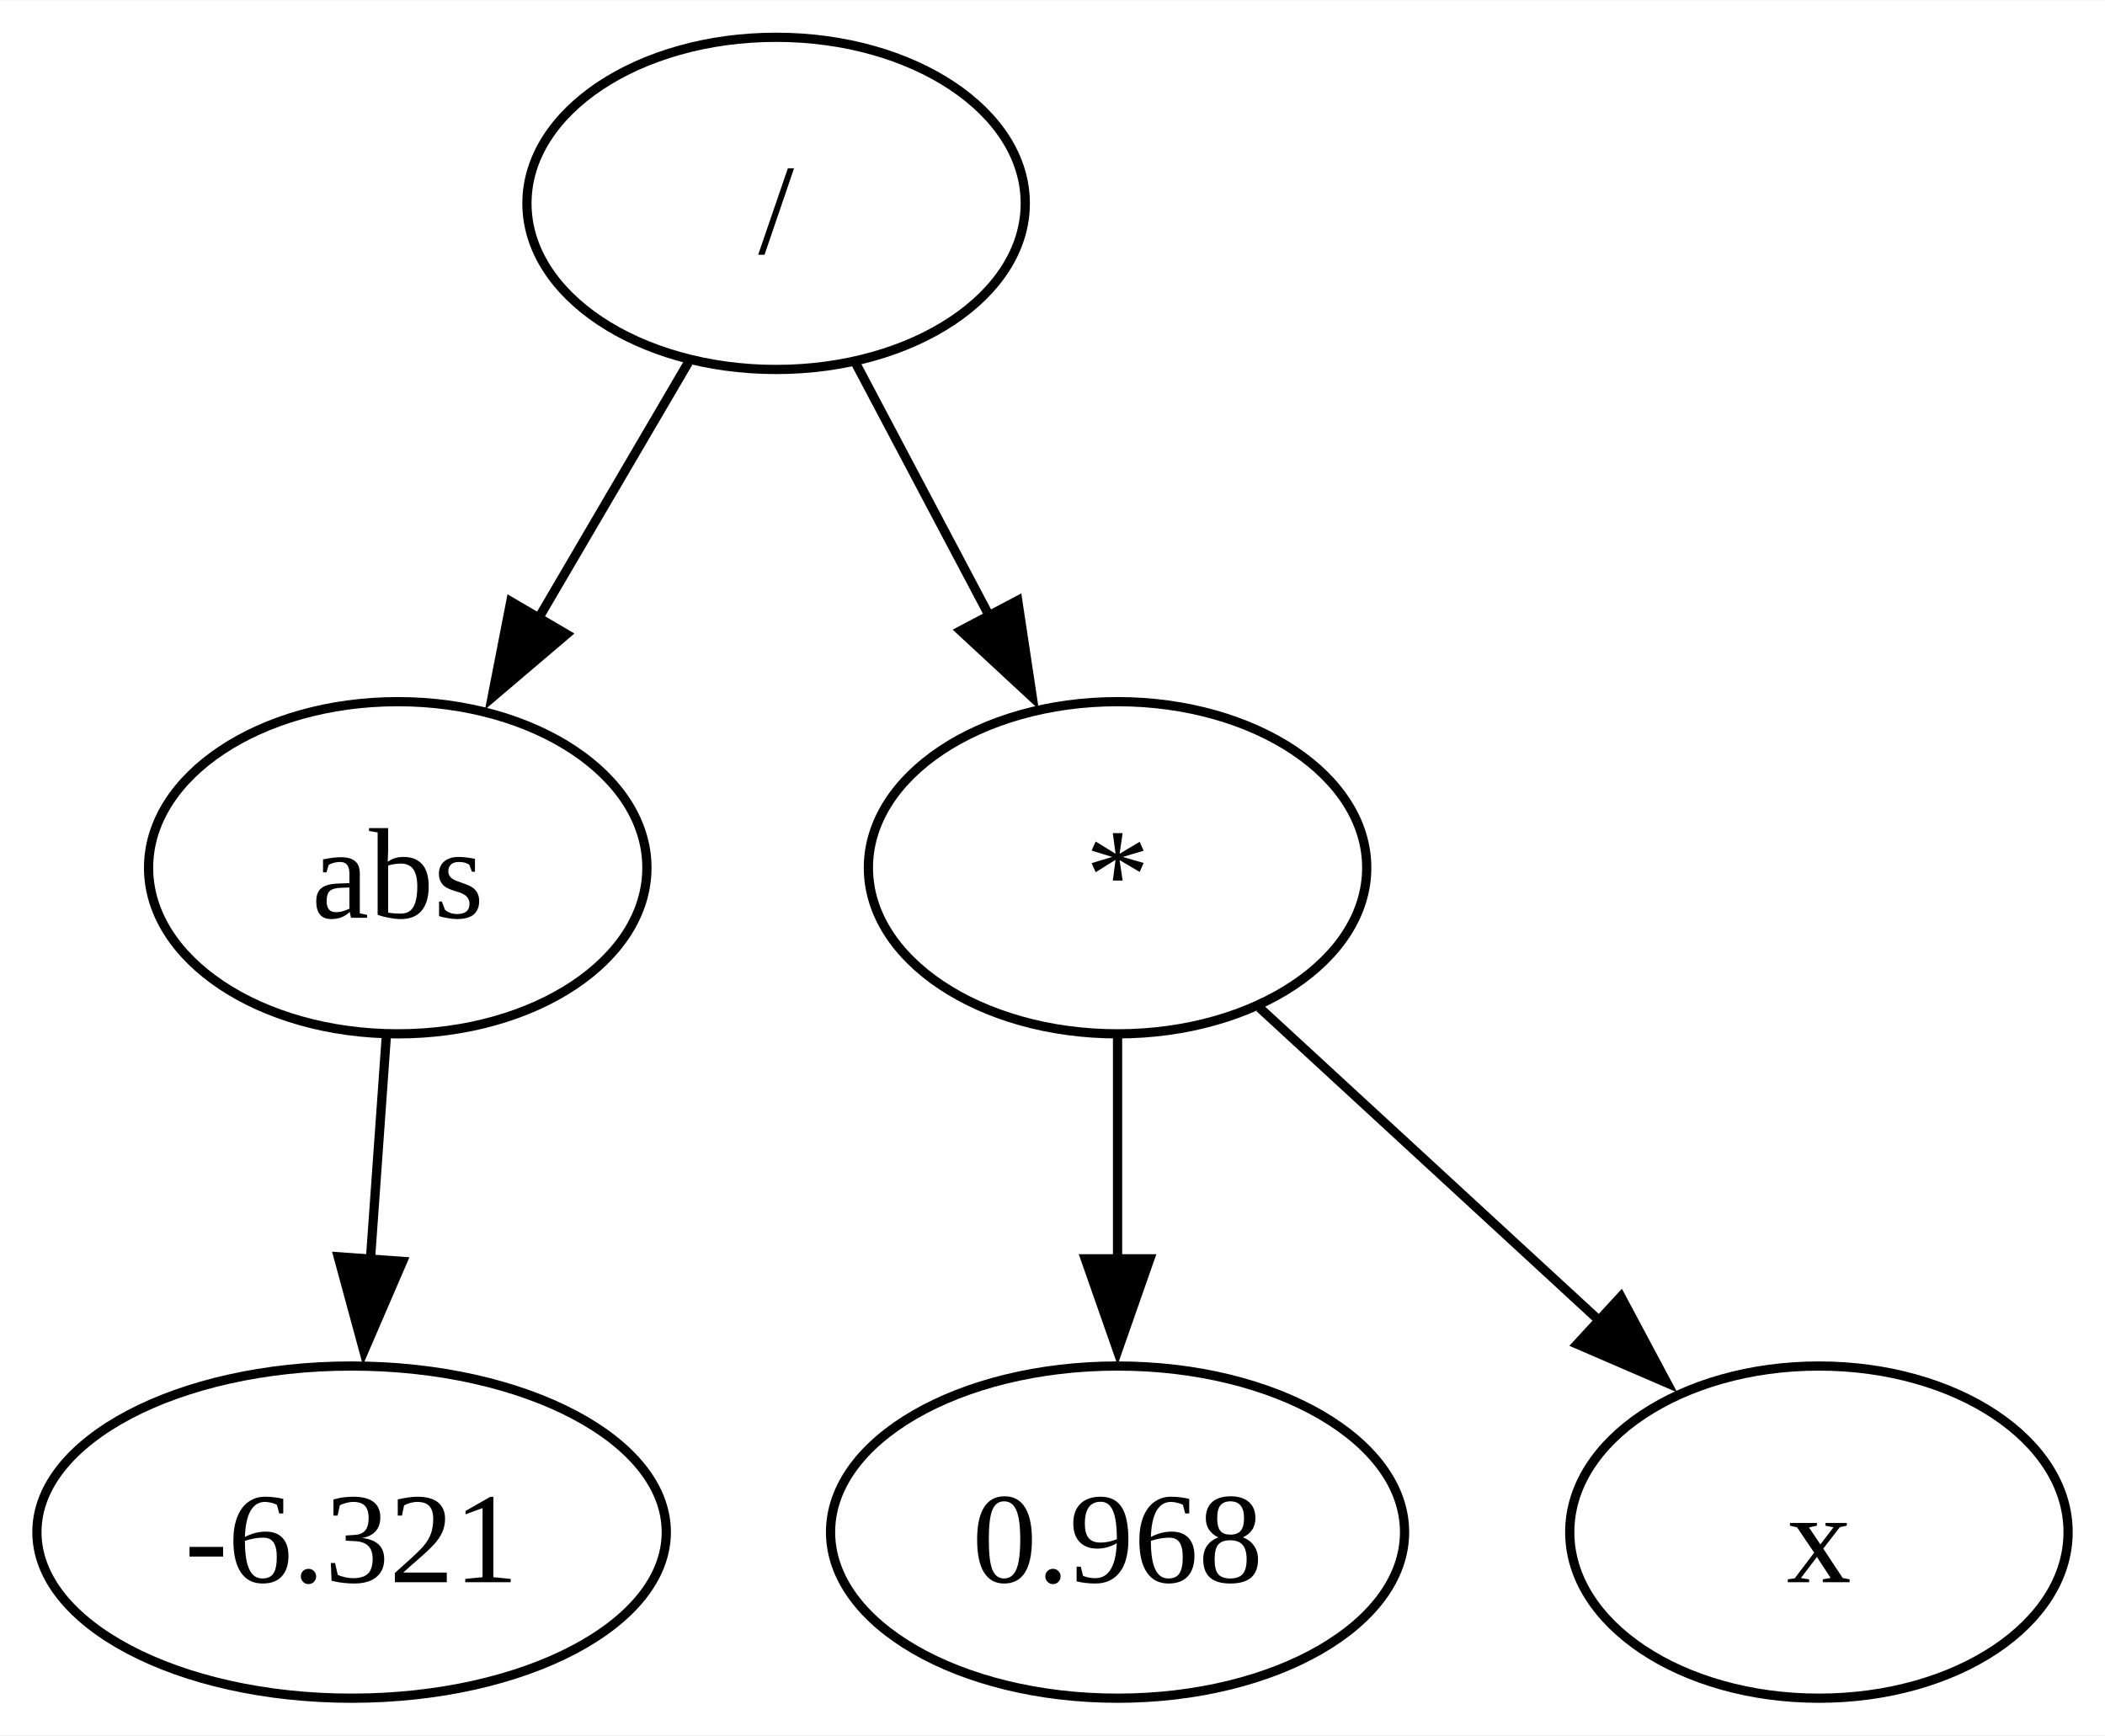
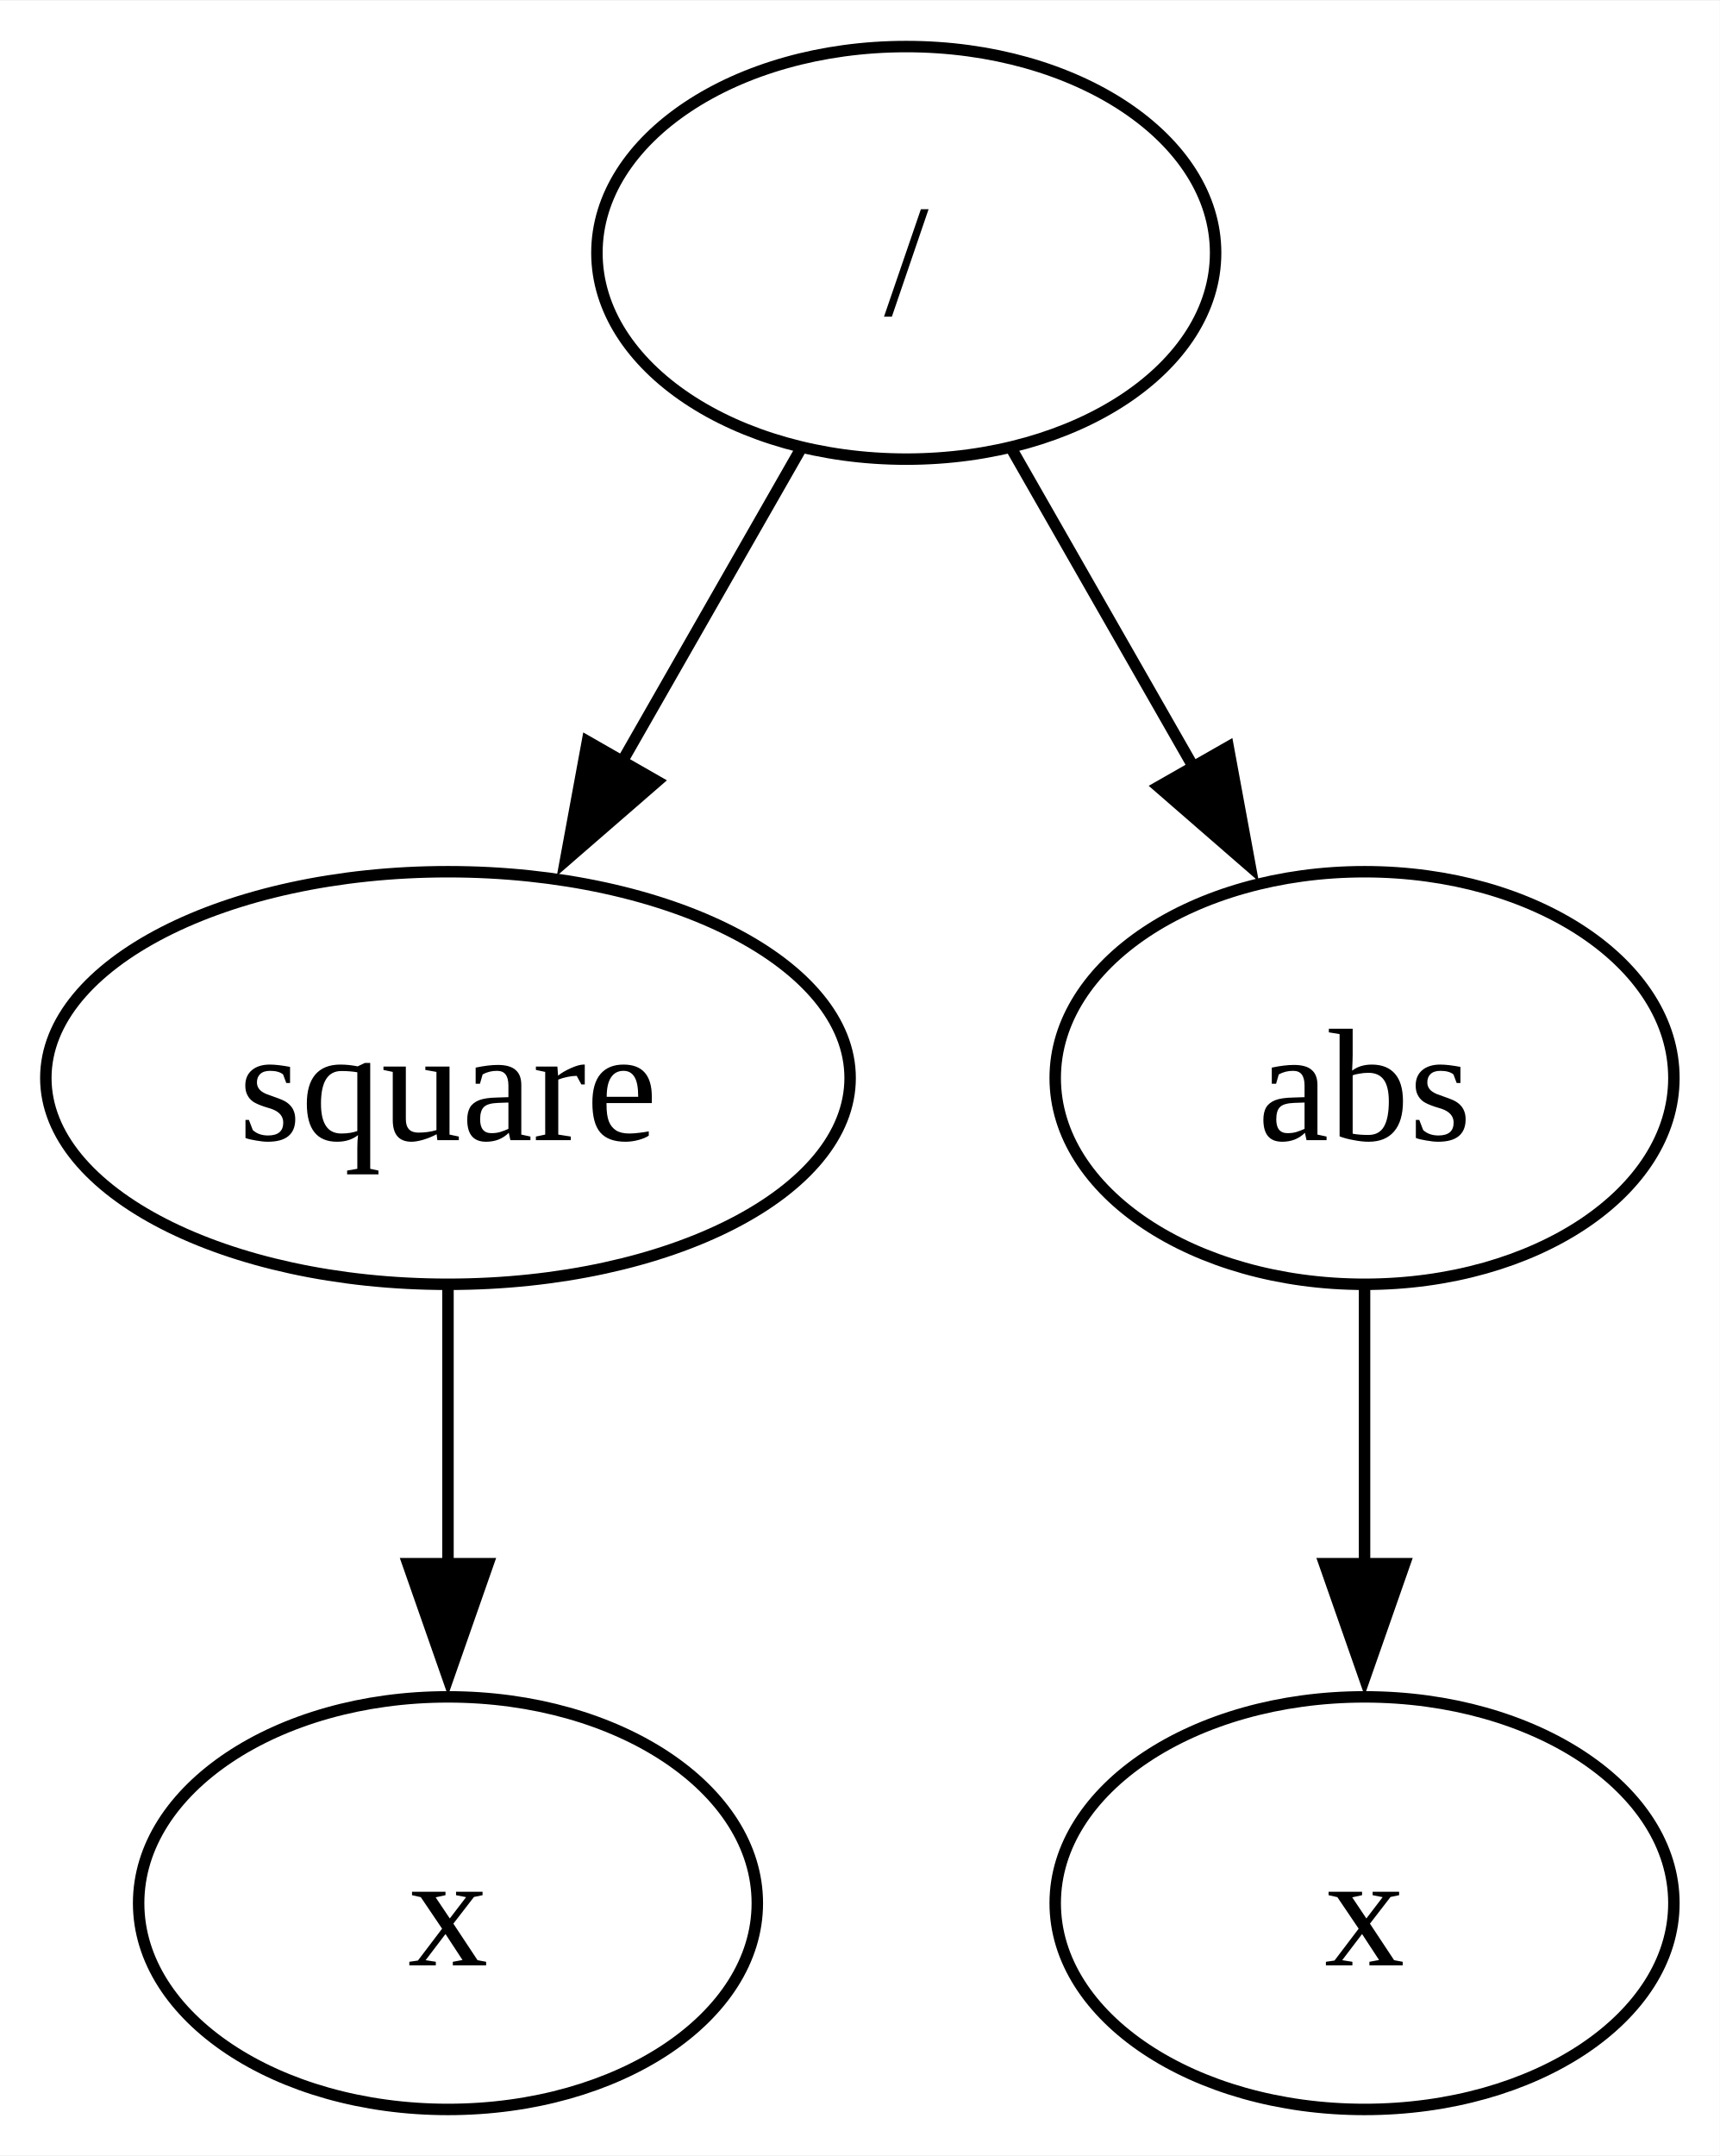
- <svg xmlns="http://www.w3.org/2000/svg" width="228pt" height="188pt" viewBox="0.00 0.00 228.10 188.00">
+ <svg xmlns="http://www.w3.org/2000/svg" width="150pt" height="188pt" viewBox="0.00 0.00 150.10 188.00">
  <g id="graph0" class="graph" transform="scale(1 1) rotate(0) translate(4 184)">
-     <polygon fill="white" stroke="none" points="-4,4 -4,-184 224.1,-184 224.1,4 -4,4" />
+     <polygon fill="white" stroke="none" points="-4,4 -4,-184 146.1,-184 146.1,4 -4,4" />
    <g id="node1" class="node">
-       <ellipse fill="none" stroke="black" cx="80.1" cy="-162" rx="27" ry="18" />
-       <text text-anchor="middle" x="80.1" y="-156.57" font-family="Times New Roman,serif" font-size="14.00">/</text>
+       <ellipse fill="none" stroke="black" cx="75.1" cy="-162" rx="27" ry="18" />
+       <text text-anchor="middle" x="75.1" y="-156.57" font-family="Times New Roman,serif" font-size="14.00">/</text>
    </g>
    <g id="node2" class="node">
-       <ellipse fill="none" stroke="black" cx="39.1" cy="-90" rx="27" ry="18" />
-       <text text-anchor="middle" x="39.1" y="-84.58" font-family="Times New Roman,serif" font-size="14.00">abs</text>
+       <ellipse fill="none" stroke="black" cx="35.1" cy="-90" rx="35.1" ry="18" />
+       <text text-anchor="middle" x="35.1" y="-84.58" font-family="Times New Roman,serif" font-size="14.00">square</text>
    </g>
    <g id="edge1" class="edge">
-       <path fill="none" stroke="black" d="M70.59,-144.76C65.72,-136.46 59.69,-126.15 54.21,-116.79" />
-       <polygon fill="black" stroke="black" points="57.39,-115.31 49.32,-108.45 51.35,-118.85 57.39,-115.31" />
+       <path fill="none" stroke="black" d="M65.82,-144.76C61.19,-136.67 55.48,-126.66 50.23,-117.49" />
+       <polygon fill="black" stroke="black" points="53.35,-115.89 45.35,-108.95 47.27,-119.37 53.35,-115.89" />
    </g>
    <g id="node3" class="node">
-       <ellipse fill="none" stroke="black" cx="117.1" cy="-90" rx="27" ry="18" />
-       <text text-anchor="middle" x="117.1" y="-84.58" font-family="Times New Roman,serif" font-size="14.00">*</text>
+       <ellipse fill="none" stroke="black" cx="115.1" cy="-90" rx="27" ry="18" />
+       <text text-anchor="middle" x="115.1" y="-84.58" font-family="Times New Roman,serif" font-size="14.00">abs</text>
    </g>
    <g id="edge2" class="edge">
-       <path fill="none" stroke="black" d="M88.68,-144.76C93.02,-136.55 98.4,-126.37 103.31,-117.09" />
-       <polygon fill="black" stroke="black" points="106.28,-118.96 107.86,-108.49 100.09,-115.69 106.28,-118.96" />
+       <path fill="none" stroke="black" d="M84.37,-144.76C89.07,-136.55 94.88,-126.37 100.19,-117.09" />
+       <polygon fill="black" stroke="black" points="103.2,-118.88 105.12,-108.46 97.12,-115.41 103.2,-118.88" />
    </g>
    <g id="node4" class="node">
-       <ellipse fill="none" stroke="black" cx="34.1" cy="-18" rx="34.1" ry="18" />
-       <text text-anchor="middle" x="34.1" y="-12.57" font-family="Times New Roman,serif" font-size="14.00">-6.321</text>
+       <ellipse fill="none" stroke="black" cx="35.1" cy="-18" rx="27" ry="18" />
+       <text text-anchor="middle" x="35.1" y="-12.57" font-family="Times New Roman,serif" font-size="14.00">x</text>
    </g>
    <g id="edge3" class="edge">
-       <path fill="none" stroke="black" d="M37.86,-71.7C37.34,-64.41 36.72,-55.73 36.14,-47.54" />
-       <polygon fill="black" stroke="black" points="39.63,-47.34 35.43,-37.61 32.65,-47.84 39.63,-47.34" />
+       <path fill="none" stroke="black" d="M35.1,-71.7C35.1,-64.41 35.1,-55.73 35.1,-47.54" />
+       <polygon fill="black" stroke="black" points="38.6,-47.62 35.1,-37.62 31.6,-47.62 38.6,-47.62" />
    </g>
    <g id="node5" class="node">
-       <ellipse fill="none" stroke="black" cx="117.1" cy="-18" rx="31.1" ry="18" />
-       <text text-anchor="middle" x="117.1" y="-12.57" font-family="Times New Roman,serif" font-size="14.00">0.968</text>
+       <ellipse fill="none" stroke="black" cx="115.1" cy="-18" rx="27" ry="18" />
+       <text text-anchor="middle" x="115.1" y="-12.57" font-family="Times New Roman,serif" font-size="14.00">x</text>
    </g>
    <g id="edge4" class="edge">
-       <path fill="none" stroke="black" d="M117.1,-71.7C117.1,-64.41 117.1,-55.73 117.1,-47.54" />
-       <polygon fill="black" stroke="black" points="120.6,-47.62 117.1,-37.62 113.6,-47.62 120.6,-47.62" />
-     </g>
-     <g id="node6" class="node">
-       <ellipse fill="none" stroke="black" cx="193.1" cy="-18" rx="27" ry="18" />
-       <text text-anchor="middle" x="193.1" y="-12.57" font-family="Times New Roman,serif" font-size="14.00">x</text>
-     </g>
-     <g id="edge5" class="edge">
-       <path fill="none" stroke="black" d="M132.48,-74.83C143.09,-65.06 157.4,-51.88 169.45,-40.78" />
-       <polygon fill="black" stroke="black" points="171.64,-43.52 176.63,-34.17 166.9,-38.37 171.64,-43.52" />
+       <path fill="none" stroke="black" d="M115.1,-71.7C115.1,-64.41 115.1,-55.73 115.1,-47.54" />
+       <polygon fill="black" stroke="black" points="118.6,-47.62 115.1,-37.62 111.6,-47.62 118.6,-47.62" />
    </g>
  </g>
</svg>
